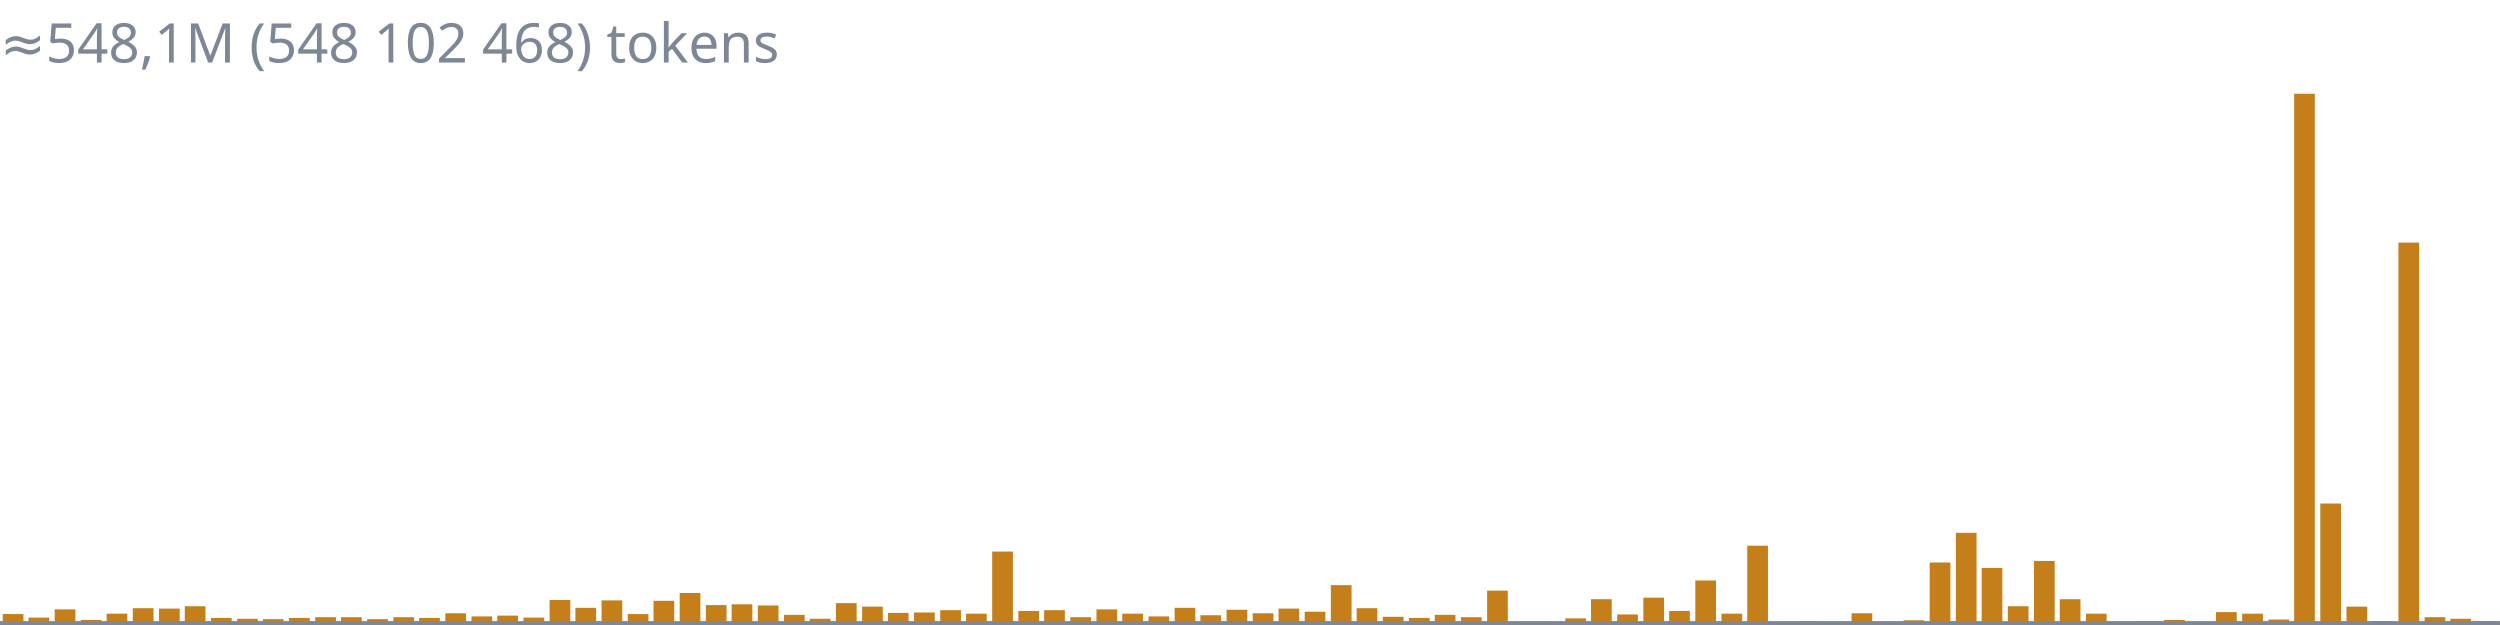
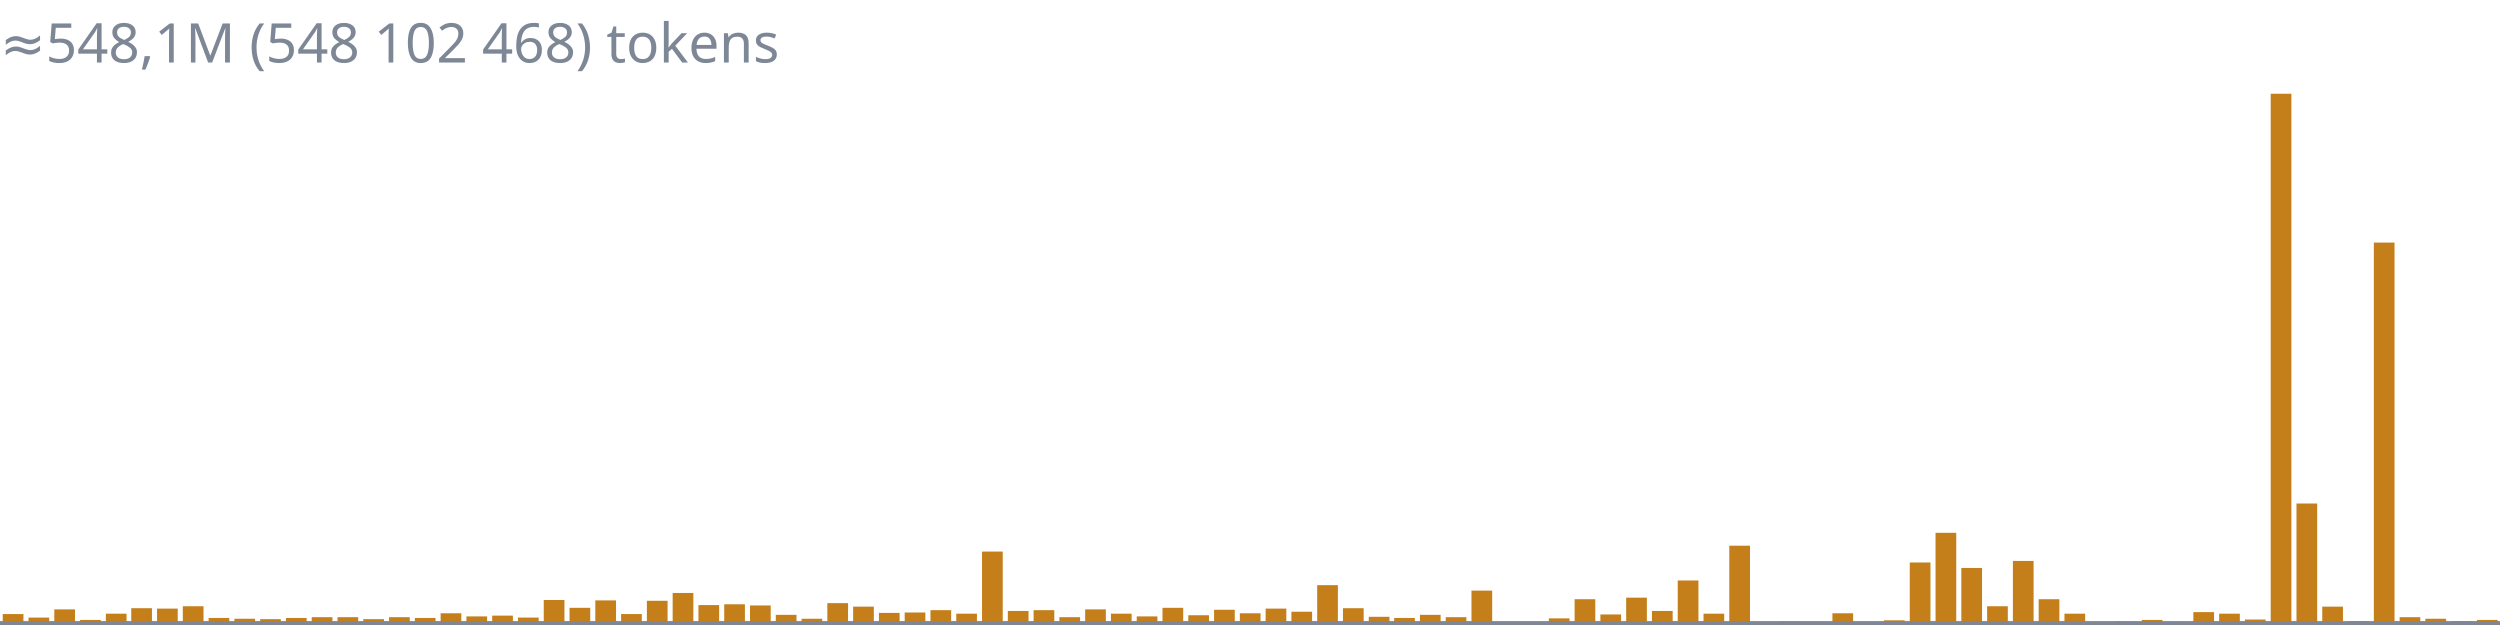
<svg xmlns="http://www.w3.org/2000/svg" viewBox="0 0 640 160">
  <text x="0" y="16" font-family="system-ui,sans-serif" font-size="14" fill="#7d8796">≈548,1M (548 102 468) tokens</text>
  <rect class="barre" x="0.7" y="157.2" width="5.3" height="2.8" fill="#c47f1a" />
  <rect class="barre" x="7.3" y="158.1" width="5.3" height="1.9" fill="#c47f1a" />
-   <rect class="barre" x="14.0" y="156.0" width="5.3" height="4.0" fill="#c47f1a" />
-   <rect class="barre" x="20.7" y="158.7" width="5.3" height="1.3" fill="#c47f1a" />
-   <rect class="barre" x="27.3" y="157.1" width="5.3" height="2.9" fill="#c47f1a" />
-   <rect class="barre" x="34.0" y="155.7" width="5.3" height="4.3" fill="#c47f1a" />
-   <rect class="barre" x="40.7" y="155.8" width="5.3" height="4.2" fill="#c47f1a" />
-   <rect class="barre" x="47.3" y="155.2" width="5.3" height="4.8" fill="#c47f1a" />
-   <rect class="barre" x="54.0" y="158.2" width="5.3" height="1.8" fill="#c47f1a" />
-   <rect class="barre" x="60.7" y="158.4" width="5.3" height="1.6" fill="#c47f1a" />
-   <rect class="barre" x="67.3" y="158.5" width="5.3" height="1.5" fill="#c47f1a" />
-   <rect class="barre" x="74.0" y="158.2" width="5.3" height="1.8" fill="#c47f1a" />
-   <rect class="barre" x="80.7" y="158.0" width="5.3" height="2.0" fill="#c47f1a" />
-   <rect class="barre" x="87.3" y="158.0" width="5.3" height="2.0" fill="#c47f1a" />
-   <rect class="barre" x="94.0" y="158.5" width="5.3" height="1.5" fill="#c47f1a" />
-   <rect class="barre" x="100.7" y="158.0" width="5.3" height="2.0" fill="#c47f1a" />
-   <rect class="barre" x="107.3" y="158.2" width="5.3" height="1.8" fill="#c47f1a" />
-   <rect class="barre" x="114.0" y="157.0" width="5.3" height="3.0" fill="#c47f1a" />
-   <rect class="barre" x="120.7" y="157.8" width="5.3" height="2.2" fill="#c47f1a" />
-   <rect class="barre" x="127.3" y="157.6" width="5.3" height="2.4" fill="#c47f1a" />
-   <rect class="barre" x="134.0" y="158.1" width="5.3" height="1.9" fill="#c47f1a" />
-   <rect class="barre" x="140.7" y="153.6" width="5.3" height="6.4" fill="#c47f1a" />
-   <rect class="barre" x="147.3" y="155.6" width="5.3" height="4.4" fill="#c47f1a" />
-   <rect class="barre" x="154.0" y="153.7" width="5.3" height="6.3" fill="#c47f1a" />
-   <rect class="barre" x="160.7" y="157.2" width="5.3" height="2.8" fill="#c47f1a" />
-   <rect class="barre" x="167.3" y="153.8" width="5.3" height="6.2" fill="#c47f1a" />
-   <rect class="barre" x="174.0" y="151.8" width="5.3" height="8.2" fill="#c47f1a" />
-   <rect class="barre" x="180.7" y="154.9" width="5.3" height="5.1" fill="#c47f1a" />
-   <rect class="barre" x="187.3" y="154.7" width="5.3" height="5.3" fill="#c47f1a" />
-   <rect class="barre" x="194.0" y="155.0" width="5.3" height="5.0" fill="#c47f1a" />
-   <rect class="barre" x="200.7" y="157.4" width="5.3" height="2.6" fill="#c47f1a" />
-   <rect class="barre" x="207.3" y="158.4" width="5.3" height="1.6" fill="#c47f1a" />
-   <rect class="barre" x="214.0" y="154.4" width="5.3" height="5.6" fill="#c47f1a" />
-   <rect class="barre" x="220.7" y="155.3" width="5.3" height="4.7" fill="#c47f1a" />
-   <rect class="barre" x="227.3" y="156.9" width="5.3" height="3.1" fill="#c47f1a" />
-   <rect class="barre" x="234.0" y="156.8" width="5.3" height="3.2" fill="#c47f1a" />
-   <rect class="barre" x="240.7" y="156.2" width="5.3" height="3.8" fill="#c47f1a" />
-   <rect class="barre" x="247.3" y="157.1" width="5.3" height="2.9" fill="#c47f1a" />
-   <rect class="barre" x="254.0" y="141.2" width="5.3" height="18.8" fill="#c47f1a" />
-   <rect class="barre" x="260.7" y="156.4" width="5.3" height="3.6" fill="#c47f1a" />
-   <rect class="barre" x="267.3" y="156.2" width="5.3" height="3.8" fill="#c47f1a" />
-   <rect class="barre" x="274.0" y="158.0" width="5.3" height="2.0" fill="#c47f1a" />
-   <rect class="barre" x="280.7" y="156.0" width="5.3" height="4.0" fill="#c47f1a" />
-   <rect class="barre" x="287.3" y="157.1" width="5.3" height="2.9" fill="#c47f1a" />
-   <rect class="barre" x="294.0" y="157.8" width="5.3" height="2.2" fill="#c47f1a" />
-   <rect class="barre" x="300.7" y="155.6" width="5.3" height="4.4" fill="#c47f1a" />
-   <rect class="barre" x="307.3" y="157.5" width="5.3" height="2.5" fill="#c47f1a" />
-   <rect class="barre" x="314.0" y="156.1" width="5.3" height="3.9" fill="#c47f1a" />
-   <rect class="barre" x="320.7" y="157.0" width="5.3" height="3.0" fill="#c47f1a" />
-   <rect class="barre" x="327.3" y="155.8" width="5.3" height="4.2" fill="#c47f1a" />
-   <rect class="barre" x="334.0" y="156.6" width="5.3" height="3.4" fill="#c47f1a" />
-   <rect class="barre" x="340.7" y="149.8" width="5.3" height="10.2" fill="#c47f1a" />
-   <rect class="barre" x="347.3" y="155.7" width="5.3" height="4.3" fill="#c47f1a" />
-   <rect class="barre" x="354.0" y="157.9" width="5.3" height="2.1" fill="#c47f1a" />
-   <rect class="barre" x="360.7" y="158.2" width="5.3" height="1.8" fill="#c47f1a" />
-   <rect class="barre" x="367.3" y="157.4" width="5.3" height="2.6" fill="#c47f1a" />
-   <rect class="barre" x="374.0" y="158.0" width="5.3" height="2.0" fill="#c47f1a" />
-   <rect class="barre" x="380.7" y="151.2" width="5.3" height="8.8" fill="#c47f1a" />
-   <rect class="barre" x="387.3" y="159.6" width="5.3" height="0.4" fill="#c47f1a" />
-   <rect class="barre" x="394.0" y="159.5" width="5.3" height="0.5" fill="#c47f1a" />
-   <rect class="barre" x="400.7" y="158.3" width="5.3" height="1.7" fill="#c47f1a" />
-   <rect class="barre" x="407.3" y="153.4" width="5.3" height="6.6" fill="#c47f1a" />
-   <rect class="barre" x="414.0" y="157.3" width="5.3" height="2.7" fill="#c47f1a" />
-   <rect class="barre" x="420.7" y="153.0" width="5.3" height="7.0" fill="#c47f1a" />
-   <rect class="barre" x="427.3" y="156.4" width="5.3" height="3.6" fill="#c47f1a" />
-   <rect class="barre" x="434.0" y="148.6" width="5.3" height="11.4" fill="#c47f1a" />
-   <rect class="barre" x="440.7" y="157.1" width="5.3" height="2.9" fill="#c47f1a" />
-   <rect class="barre" x="447.3" y="139.7" width="5.3" height="20.3" fill="#c47f1a" />
-   <rect class="barre" x="454.0" y="159.3" width="5.3" height="0.7" fill="#c47f1a" />
-   <rect class="barre" x="460.7" y="159.1" width="5.3" height="0.9" fill="#c47f1a" />
-   <rect class="barre" x="467.3" y="159.2" width="5.3" height="0.8" fill="#c47f1a" />
-   <rect class="barre" x="474.0" y="157.0" width="5.3" height="3.0" fill="#c47f1a" />
-   <rect class="barre" x="480.7" y="159.3" width="5.3" height="0.7" fill="#c47f1a" />
-   <rect class="barre" x="487.3" y="158.8" width="5.3" height="1.2" fill="#c47f1a" />
-   <rect class="barre" x="494.0" y="144.0" width="5.3" height="16.0" fill="#c47f1a" />
-   <rect class="barre" x="500.7" y="136.4" width="5.3" height="23.6" fill="#c47f1a" />
-   <rect class="barre" x="507.3" y="145.4" width="5.3" height="14.6" fill="#c47f1a" />
-   <rect class="barre" x="514.0" y="155.2" width="5.3" height="4.8" fill="#c47f1a" />
-   <rect class="barre" x="520.7" y="143.6" width="5.3" height="16.4" fill="#c47f1a" />
-   <rect class="barre" x="527.3" y="153.4" width="5.3" height="6.6" fill="#c47f1a" />
-   <rect class="barre" x="534.0" y="157.1" width="5.3" height="2.9" fill="#c47f1a" />
-   <rect class="barre" x="540.7" y="159.3" width="5.3" height="0.7" fill="#c47f1a" />
-   <rect class="barre" x="547.3" y="159.1" width="5.3" height="0.9" fill="#c47f1a" />
-   <rect class="barre" x="554.0" y="158.7" width="5.3" height="1.3" fill="#c47f1a" />
-   <rect class="barre" x="560.7" y="159.2" width="5.3" height="0.8" fill="#c47f1a" />
-   <rect class="barre" x="567.3" y="156.7" width="5.3" height="3.3" fill="#c47f1a" />
-   <rect class="barre" x="574.0" y="157.1" width="5.3" height="2.9" fill="#c47f1a" />
-   <rect class="barre" x="580.7" y="158.6" width="5.3" height="1.4" fill="#c47f1a" />
-   <rect class="barre" x="587.3" y="24.0" width="5.3" height="136.0" fill="#c47f1a" />
-   <rect class="barre" x="594.0" y="128.9" width="5.3" height="31.1" fill="#c47f1a" />
-   <rect class="barre" x="600.7" y="155.3" width="5.3" height="4.7" fill="#c47f1a" />
-   <rect class="barre" x="607.3" y="159.0" width="5.3" height="1.0" fill="#c47f1a" />
-   <rect class="barre" x="614.0" y="62.1" width="5.3" height="97.9" fill="#c47f1a" />
-   <rect class="barre" x="620.7" y="158.0" width="5.3" height="2.0" fill="#c47f1a" />
-   <rect class="barre" x="627.3" y="158.4" width="5.3" height="1.6" fill="#c47f1a" />
-   <rect class="barre" x="634.0" y="159.0" width="5.3" height="1.0" fill="#c47f1a" />
+   <rect class="barre" x="13.9" y="156.0" width="5.3" height="4.0" fill="#c47f1a" />
+   <rect class="barre" x="20.5" y="158.7" width="5.3" height="1.3" fill="#c47f1a" />
+   <rect class="barre" x="27.1" y="157.1" width="5.3" height="2.9" fill="#c47f1a" />
+   <rect class="barre" x="33.6" y="155.7" width="5.3" height="4.3" fill="#c47f1a" />
+   <rect class="barre" x="40.2" y="155.8" width="5.3" height="4.2" fill="#c47f1a" />
+   <rect class="barre" x="46.8" y="155.2" width="5.3" height="4.8" fill="#c47f1a" />
+   <rect class="barre" x="53.4" y="158.2" width="5.3" height="1.8" fill="#c47f1a" />
+   <rect class="barre" x="60.0" y="158.4" width="5.3" height="1.6" fill="#c47f1a" />
+   <rect class="barre" x="66.6" y="158.5" width="5.3" height="1.5" fill="#c47f1a" />
+   <rect class="barre" x="73.2" y="158.2" width="5.3" height="1.8" fill="#c47f1a" />
+   <rect class="barre" x="79.8" y="158.0" width="5.3" height="2.0" fill="#c47f1a" />
+   <rect class="barre" x="86.4" y="158.0" width="5.3" height="2.0" fill="#c47f1a" />
+   <rect class="barre" x="93.0" y="158.5" width="5.3" height="1.5" fill="#c47f1a" />
+   <rect class="barre" x="99.6" y="158.0" width="5.3" height="2.0" fill="#c47f1a" />
+   <rect class="barre" x="106.2" y="158.2" width="5.3" height="1.8" fill="#c47f1a" />
+   <rect class="barre" x="112.8" y="157.0" width="5.3" height="3.0" fill="#c47f1a" />
+   <rect class="barre" x="119.4" y="157.8" width="5.3" height="2.2" fill="#c47f1a" />
+   <rect class="barre" x="126.0" y="157.6" width="5.3" height="2.4" fill="#c47f1a" />
+   <rect class="barre" x="132.6" y="158.1" width="5.3" height="1.9" fill="#c47f1a" />
+   <rect class="barre" x="139.2" y="153.6" width="5.3" height="6.4" fill="#c47f1a" />
+   <rect class="barre" x="145.8" y="155.6" width="5.3" height="4.4" fill="#c47f1a" />
+   <rect class="barre" x="152.4" y="153.7" width="5.3" height="6.3" fill="#c47f1a" />
+   <rect class="barre" x="159.0" y="157.2" width="5.3" height="2.8" fill="#c47f1a" />
+   <rect class="barre" x="165.6" y="153.8" width="5.3" height="6.2" fill="#c47f1a" />
+   <rect class="barre" x="172.2" y="151.8" width="5.3" height="8.2" fill="#c47f1a" />
+   <rect class="barre" x="178.8" y="154.9" width="5.3" height="5.1" fill="#c47f1a" />
+   <rect class="barre" x="185.4" y="154.7" width="5.3" height="5.3" fill="#c47f1a" />
+   <rect class="barre" x="192.0" y="155.0" width="5.3" height="5.0" fill="#c47f1a" />
+   <rect class="barre" x="198.6" y="157.4" width="5.3" height="2.6" fill="#c47f1a" />
+   <rect class="barre" x="205.2" y="158.4" width="5.3" height="1.6" fill="#c47f1a" />
+   <rect class="barre" x="211.8" y="154.4" width="5.3" height="5.6" fill="#c47f1a" />
+   <rect class="barre" x="218.4" y="155.3" width="5.3" height="4.7" fill="#c47f1a" />
+   <rect class="barre" x="225.0" y="156.9" width="5.3" height="3.1" fill="#c47f1a" />
+   <rect class="barre" x="231.6" y="156.8" width="5.3" height="3.2" fill="#c47f1a" />
+   <rect class="barre" x="238.2" y="156.2" width="5.3" height="3.8" fill="#c47f1a" />
+   <rect class="barre" x="244.8" y="157.1" width="5.3" height="2.9" fill="#c47f1a" />
+   <rect class="barre" x="251.4" y="141.2" width="5.3" height="18.8" fill="#c47f1a" />
+   <rect class="barre" x="258.0" y="156.4" width="5.3" height="3.6" fill="#c47f1a" />
+   <rect class="barre" x="264.6" y="156.2" width="5.3" height="3.8" fill="#c47f1a" />
+   <rect class="barre" x="271.2" y="158.0" width="5.3" height="2.0" fill="#c47f1a" />
+   <rect class="barre" x="277.8" y="156.0" width="5.3" height="4.0" fill="#c47f1a" />
+   <rect class="barre" x="284.4" y="157.1" width="5.3" height="2.9" fill="#c47f1a" />
+   <rect class="barre" x="291.0" y="157.8" width="5.3" height="2.2" fill="#c47f1a" />
+   <rect class="barre" x="297.6" y="155.6" width="5.3" height="4.4" fill="#c47f1a" />
+   <rect class="barre" x="304.2" y="157.5" width="5.3" height="2.5" fill="#c47f1a" />
+   <rect class="barre" x="310.8" y="156.1" width="5.3" height="3.9" fill="#c47f1a" />
+   <rect class="barre" x="317.4" y="157.0" width="5.3" height="3.0" fill="#c47f1a" />
+   <rect class="barre" x="324.0" y="155.8" width="5.3" height="4.2" fill="#c47f1a" />
+   <rect class="barre" x="330.6" y="156.6" width="5.3" height="3.4" fill="#c47f1a" />
+   <rect class="barre" x="337.2" y="149.8" width="5.3" height="10.2" fill="#c47f1a" />
+   <rect class="barre" x="343.8" y="155.7" width="5.3" height="4.3" fill="#c47f1a" />
+   <rect class="barre" x="350.4" y="157.9" width="5.3" height="2.1" fill="#c47f1a" />
+   <rect class="barre" x="356.9" y="158.2" width="5.3" height="1.8" fill="#c47f1a" />
+   <rect class="barre" x="363.5" y="157.4" width="5.3" height="2.6" fill="#c47f1a" />
+   <rect class="barre" x="370.1" y="158.0" width="5.3" height="2.0" fill="#c47f1a" />
+   <rect class="barre" x="376.7" y="151.2" width="5.3" height="8.8" fill="#c47f1a" />
+   <rect class="barre" x="383.3" y="159.6" width="5.3" height="0.4" fill="#c47f1a" />
+   <rect class="barre" x="389.9" y="159.5" width="5.3" height="0.5" fill="#c47f1a" />
+   <rect class="barre" x="396.5" y="158.3" width="5.3" height="1.7" fill="#c47f1a" />
+   <rect class="barre" x="403.1" y="153.4" width="5.3" height="6.6" fill="#c47f1a" />
+   <rect class="barre" x="409.7" y="157.3" width="5.3" height="2.7" fill="#c47f1a" />
+   <rect class="barre" x="416.3" y="153.0" width="5.3" height="7.0" fill="#c47f1a" />
+   <rect class="barre" x="422.9" y="156.4" width="5.3" height="3.6" fill="#c47f1a" />
+   <rect class="barre" x="429.5" y="148.6" width="5.3" height="11.4" fill="#c47f1a" />
+   <rect class="barre" x="436.1" y="157.1" width="5.3" height="2.9" fill="#c47f1a" />
+   <rect class="barre" x="442.7" y="139.7" width="5.3" height="20.3" fill="#c47f1a" />
+   <rect class="barre" x="449.3" y="159.3" width="5.3" height="0.7" fill="#c47f1a" />
+   <rect class="barre" x="455.9" y="159.1" width="5.3" height="0.9" fill="#c47f1a" />
+   <rect class="barre" x="462.5" y="159.2" width="5.3" height="0.8" fill="#c47f1a" />
+   <rect class="barre" x="469.1" y="157.0" width="5.3" height="3.0" fill="#c47f1a" />
+   <rect class="barre" x="475.7" y="159.3" width="5.3" height="0.7" fill="#c47f1a" />
+   <rect class="barre" x="482.3" y="158.8" width="5.3" height="1.2" fill="#c47f1a" />
+   <rect class="barre" x="488.9" y="144.0" width="5.3" height="16.0" fill="#c47f1a" />
+   <rect class="barre" x="495.5" y="136.4" width="5.3" height="23.6" fill="#c47f1a" />
+   <rect class="barre" x="502.1" y="145.4" width="5.3" height="14.6" fill="#c47f1a" />
+   <rect class="barre" x="508.7" y="155.2" width="5.3" height="4.8" fill="#c47f1a" />
+   <rect class="barre" x="515.3" y="143.6" width="5.3" height="16.4" fill="#c47f1a" />
+   <rect class="barre" x="521.9" y="153.4" width="5.3" height="6.6" fill="#c47f1a" />
+   <rect class="barre" x="528.5" y="157.1" width="5.3" height="2.9" fill="#c47f1a" />
+   <rect class="barre" x="535.1" y="159.3" width="5.3" height="0.7" fill="#c47f1a" />
+   <rect class="barre" x="541.7" y="159.1" width="5.3" height="0.9" fill="#c47f1a" />
+   <rect class="barre" x="548.3" y="158.7" width="5.3" height="1.3" fill="#c47f1a" />
+   <rect class="barre" x="554.9" y="159.2" width="5.3" height="0.8" fill="#c47f1a" />
+   <rect class="barre" x="561.5" y="156.7" width="5.3" height="3.3" fill="#c47f1a" />
+   <rect class="barre" x="568.1" y="157.1" width="5.3" height="2.9" fill="#c47f1a" />
+   <rect class="barre" x="574.7" y="158.6" width="5.3" height="1.4" fill="#c47f1a" />
+   <rect class="barre" x="581.3" y="24.0" width="5.3" height="136.0" fill="#c47f1a" />
+   <rect class="barre" x="587.9" y="128.9" width="5.3" height="31.1" fill="#c47f1a" />
+   <rect class="barre" x="594.5" y="155.3" width="5.3" height="4.7" fill="#c47f1a" />
+   <rect class="barre" x="601.1" y="159.0" width="5.3" height="1.0" fill="#c47f1a" />
+   <rect class="barre" x="607.7" y="62.1" width="5.3" height="97.9" fill="#c47f1a" />
+   <rect class="barre" x="614.3" y="158.0" width="5.3" height="2.0" fill="#c47f1a" />
+   <rect class="barre" x="620.9" y="158.4" width="5.3" height="1.6" fill="#c47f1a" />
+   <rect class="barre" x="627.5" y="159.0" width="5.3" height="1.0" fill="#c47f1a" />
+   <rect class="barre" x="634.1" y="158.7" width="5.3" height="1.3" fill="#c47f1a" />
  <rect x="0" y="159" width="640" height="1" fill="#7d8796" />
</svg>
